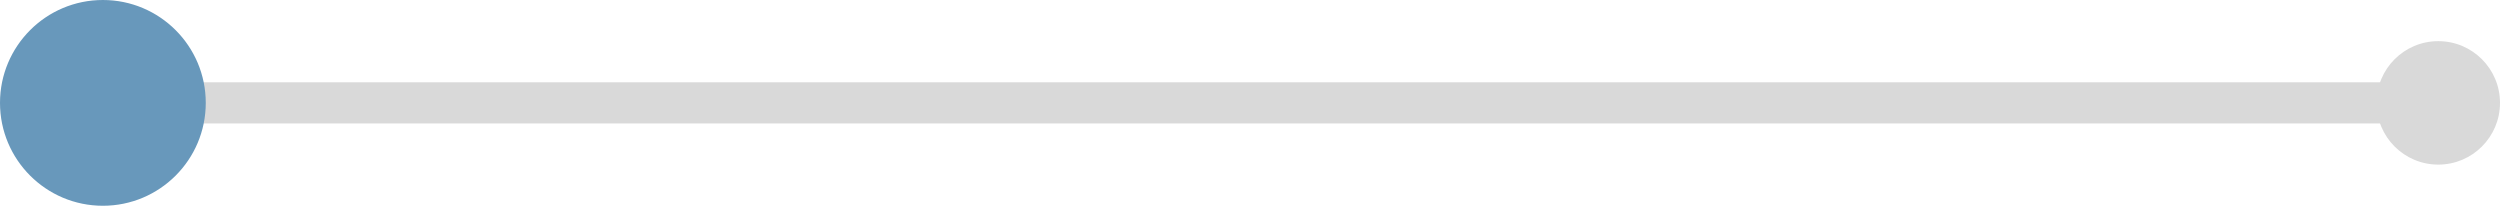
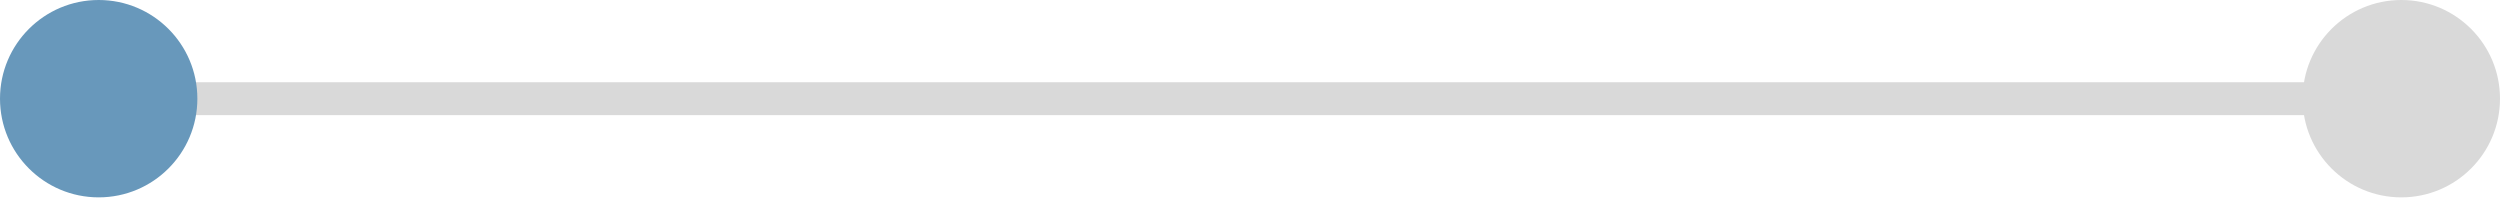
- <svg xmlns="http://www.w3.org/2000/svg" width="243" height="20" viewBox="0 0 243 20" fill="none">
-   <rect x="10" y="8" width="230" height="4" fill="#D9D9D9" />
-   <circle cx="10" cy="10" r="10" fill="#6898BB" />
-   <circle cx="237" cy="10" r="6" fill="#D9D9D9" />
+ <svg xmlns="http://www.w3.org/2000/svg" width="152" height="12" viewBox="0 0 152 12" fill="none">
+   <circle cx="146" cy="6" r="6" fill="#D9D9D9" />
+   <rect x="6" y="5" width="140" height="2" fill="#D9D9D9" />
+   <circle cx="6" cy="6" r="6" fill="#6898BB" />
</svg>
